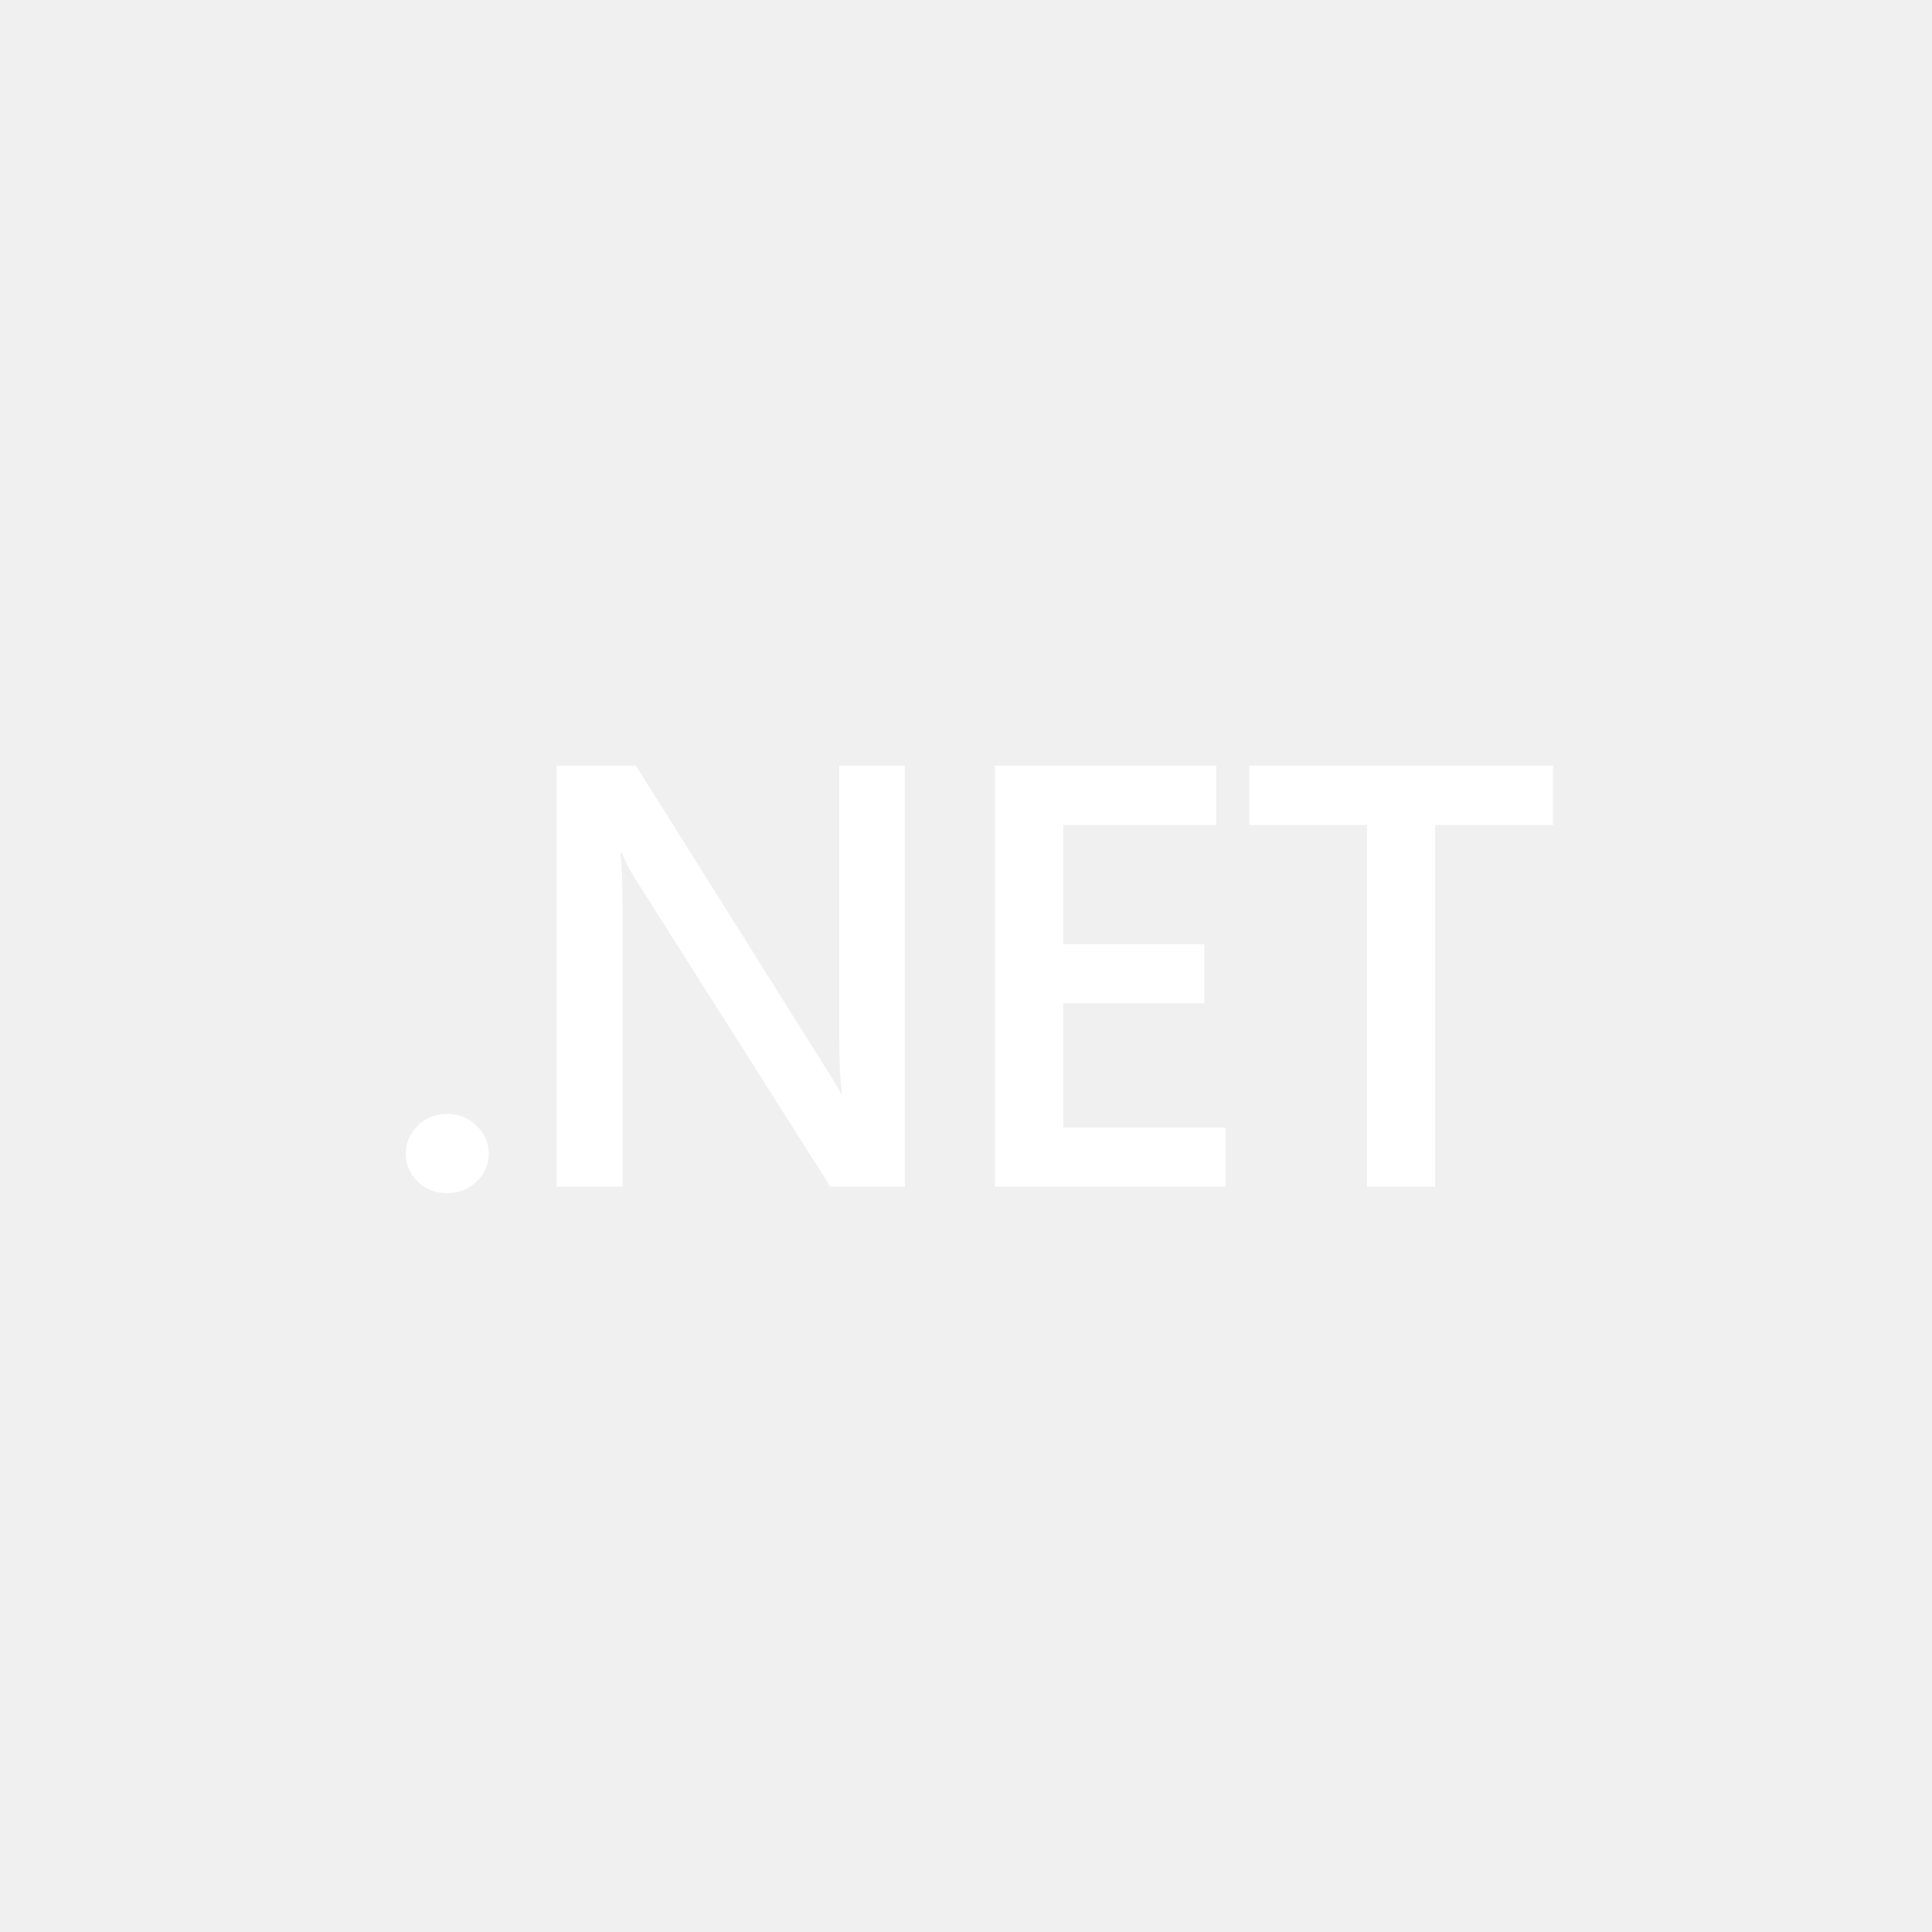
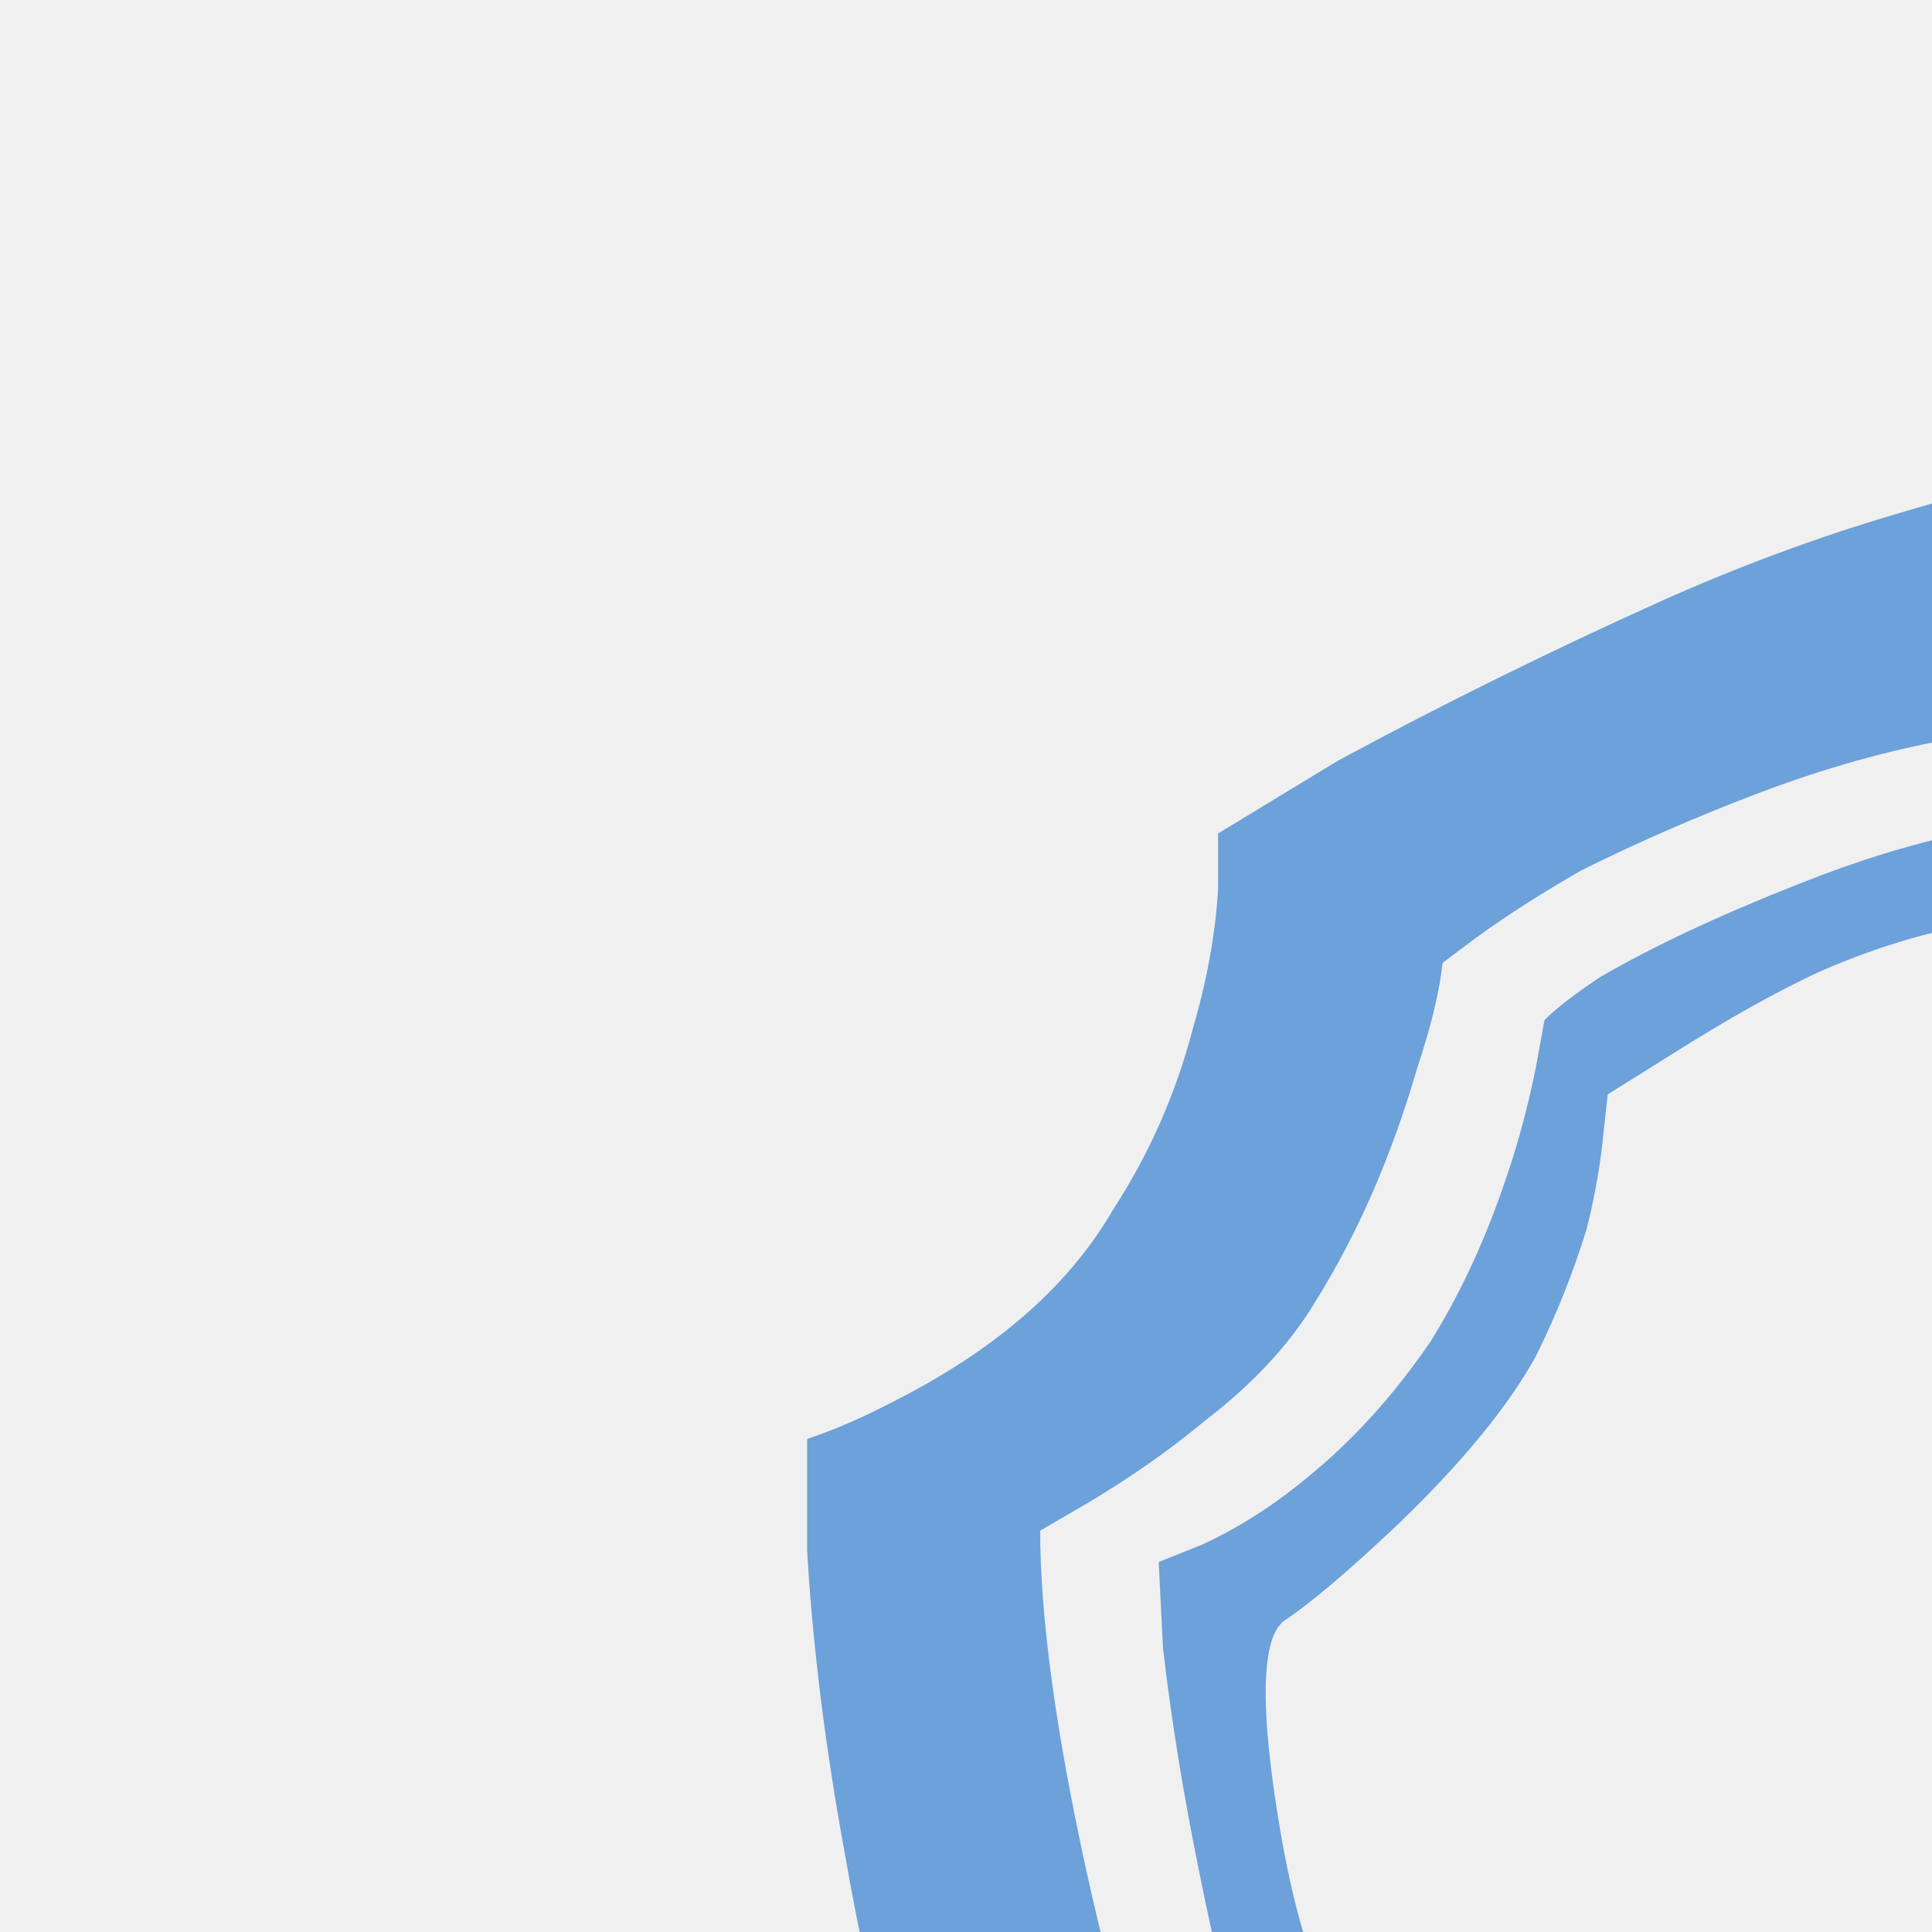
- <svg xmlns="http://www.w3.org/2000/svg" width="456" height="456" viewBox="0 0 456 456" version="1.1" xml:space="preserve" style="fill-rule:evenodd;clip-rule:evenodd;stroke-linejoin:round;stroke-miterlimit:2;">
-   <path d="m 105.5,281.609 c -2.703,0 -5.001,-0.9 -6.893,-2.702 -1.892,-1.848 -2.838,-4.042 -2.838,-6.582 0,-2.587 0.946,-4.804 2.838,-6.652 1.892,-1.848 4.19,-2.772 6.893,-2.772 2.748,0 5.068,0.924 6.96,2.772 1.937,1.848 2.906,4.064 2.906,6.652 0,2.54 -0.968,4.734 -2.906,6.582 -1.892,1.802 -4.212,2.702 -6.96,2.702 z" style="fill:#ffffff;fill-rule:nonzero;stroke-width:0.838" />
-   <path d="M 213.561,280.084 H 195.99 L 149.7,207.054 c -1.171,-1.848 -2.14,-3.765 -2.906,-5.751 h -0.406 c 0.361,2.125 0.541,6.675 0.541,13.65 v 65.132 h -15.543 v -99.36 h 18.719 l 44.737,71.298 c 1.892,2.957 3.109,4.989 3.649,6.098 h 0.27 c -0.45,-2.632 -0.676,-7.09 -0.676,-13.373 v -64.023 h 15.476 z" style="fill:#ffffff;fill-rule:nonzero;stroke-width:0.838" />
-   <path d="m 289.251,280.084 h -54.401 v -99.36 h 52.238 v 13.997 h -36.154 v 28.131 h 33.316 v 13.927 h -33.316 v 29.378 h 38.316 z" style="fill:#ffffff;fill-rule:nonzero;stroke-width:0.838" />
-   <path d="M 366.565,194.721 H 338.722 v 85.363 h -16.084 v -85.363 h -27.775 v -13.997 h 71.701 z" style="fill:#ffffff;fill-rule:nonzero;stroke-width:0.838" />
+ <svg xmlns="http://www.w3.org/2000/svg" fill="#6ca1da" width="456px" height="456px" viewBox="0 0 456 456" stroke="#6ca1da">
+   <g id="SVGRepo_bgCarrier" stroke-width="0" />
+   <g id="SVGRepo_tracerCarrier" stroke-linecap="round" stroke-linejoin="round" />
+   <g id="SVGRepo_iconCarrier">
+     <path d="M807 340l-14-6q-16-7-29-17-19-14-29-31-18-28-23-62-3-16-2-27l-28-17q-37-20-77-38-38-16-76-26-19-5-30-6l-14 2q-18 4-38 10-27 8-54 20-40 18-77 38l-28 17v13q-1 16-6 33-6 23-19 43-14 24-44 41-16 9-28 13v26q2 34 9 72 9 52 28 106 23 66 60 130 51 88 105 149 40 44 77 69 18 13 29 17l11-6q14-7 30-20 23-17 46-41 30-29 58-67 34-45 66-101 37-64 60-130 19-54 28-106 7-38 9-72v-26zM664 639q-31 54-64 100-26 36-52 66-19 21-36 36l-13 12-13-12q-17-15-36-36-26-30-52-66-33-46-64-100-56-97-78-197-11-50-11-81l12-7q15-9 27-19 17-13 26-28 15-24 24-55 5-15 6-25l8-6q11-8 25-16 20-10 42.5-18.5T460 174q15-3 29-4h21q13 1 29 4 21 4 43.5 12.5T625 205q14 8 25 16l8 6 3 12q3 15 9 30 8 21 19 38 9 14 26 28 12 10 26 19l12 7-1 22q-3 27-10 59-10 43-26 88-21 56-52 109zm-4-322q-14-22-22-52-4-14-5-24l-5-5q-8-5-19-11-16-8-36-16t-39-12q-14-3-26-3h-18q-12 0-26 3-19 4-39 12-28 11-47 22-9 6-13 10l-2 11q-3 15-8 29-7 20-17 36-13 19-29 32-12 10-25 16l-10 4 1 20q3 26 9 55 8 40 23 81 19 51 46 100.5t56 92.5q24 33 47 60 17 20 32 34l11 10 12-10q15-14 31-34 24-27 47-61 29-42 56-91.5T691 525q15-41 23-81 7-29 9-55l1-20-10-4q-13-6-25-16-16-13-29-32zM500 468q0 11-6.5 16.5T478 490H335q-23 0-33-56-8-46 1-52t26-22q23-22 33-40 7-14 12-30 3-12 4-23l1-9 16-10q19-12 34-19 25-11 49-13 9-1 15.5 3.5T500 234v234zm171 51q-4 15-17 46-18 46-41 84-30 52-60.5 90.5T510 778q-9 0-9-14V514q0-8 5.5-12.5T520 497h137q10 0 13 7t1 15z" />
+   </g>
</svg>
